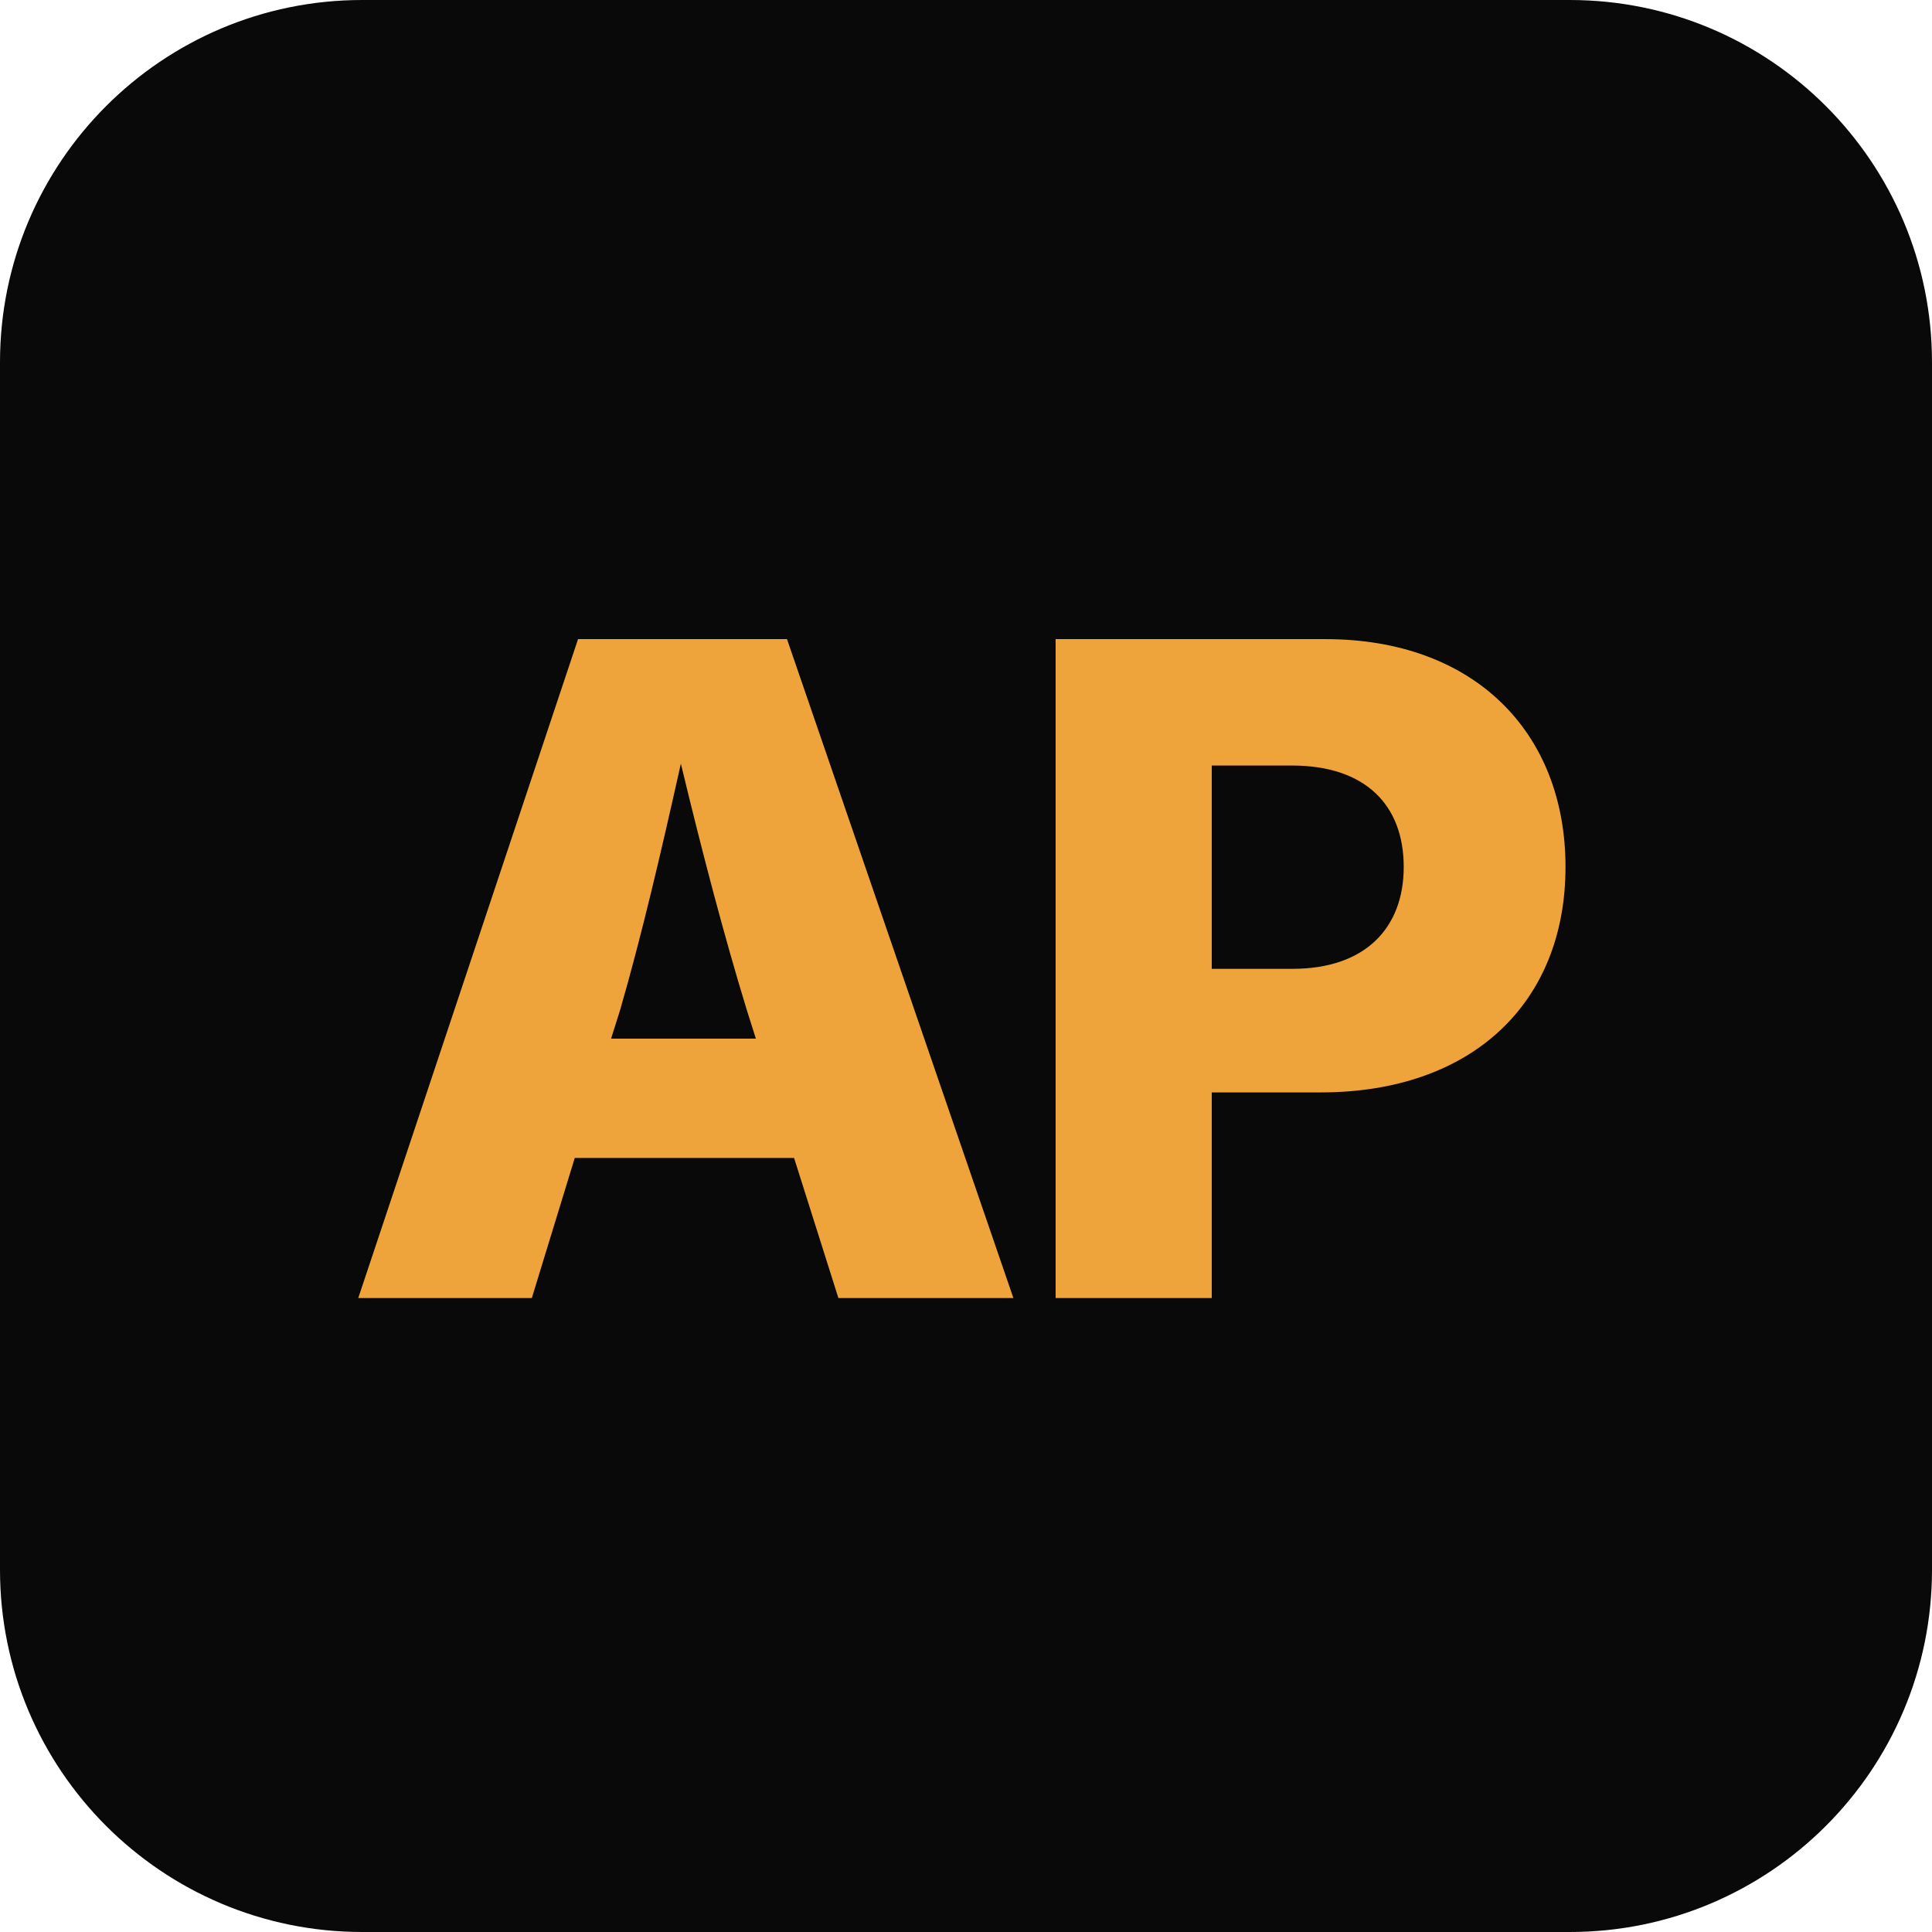
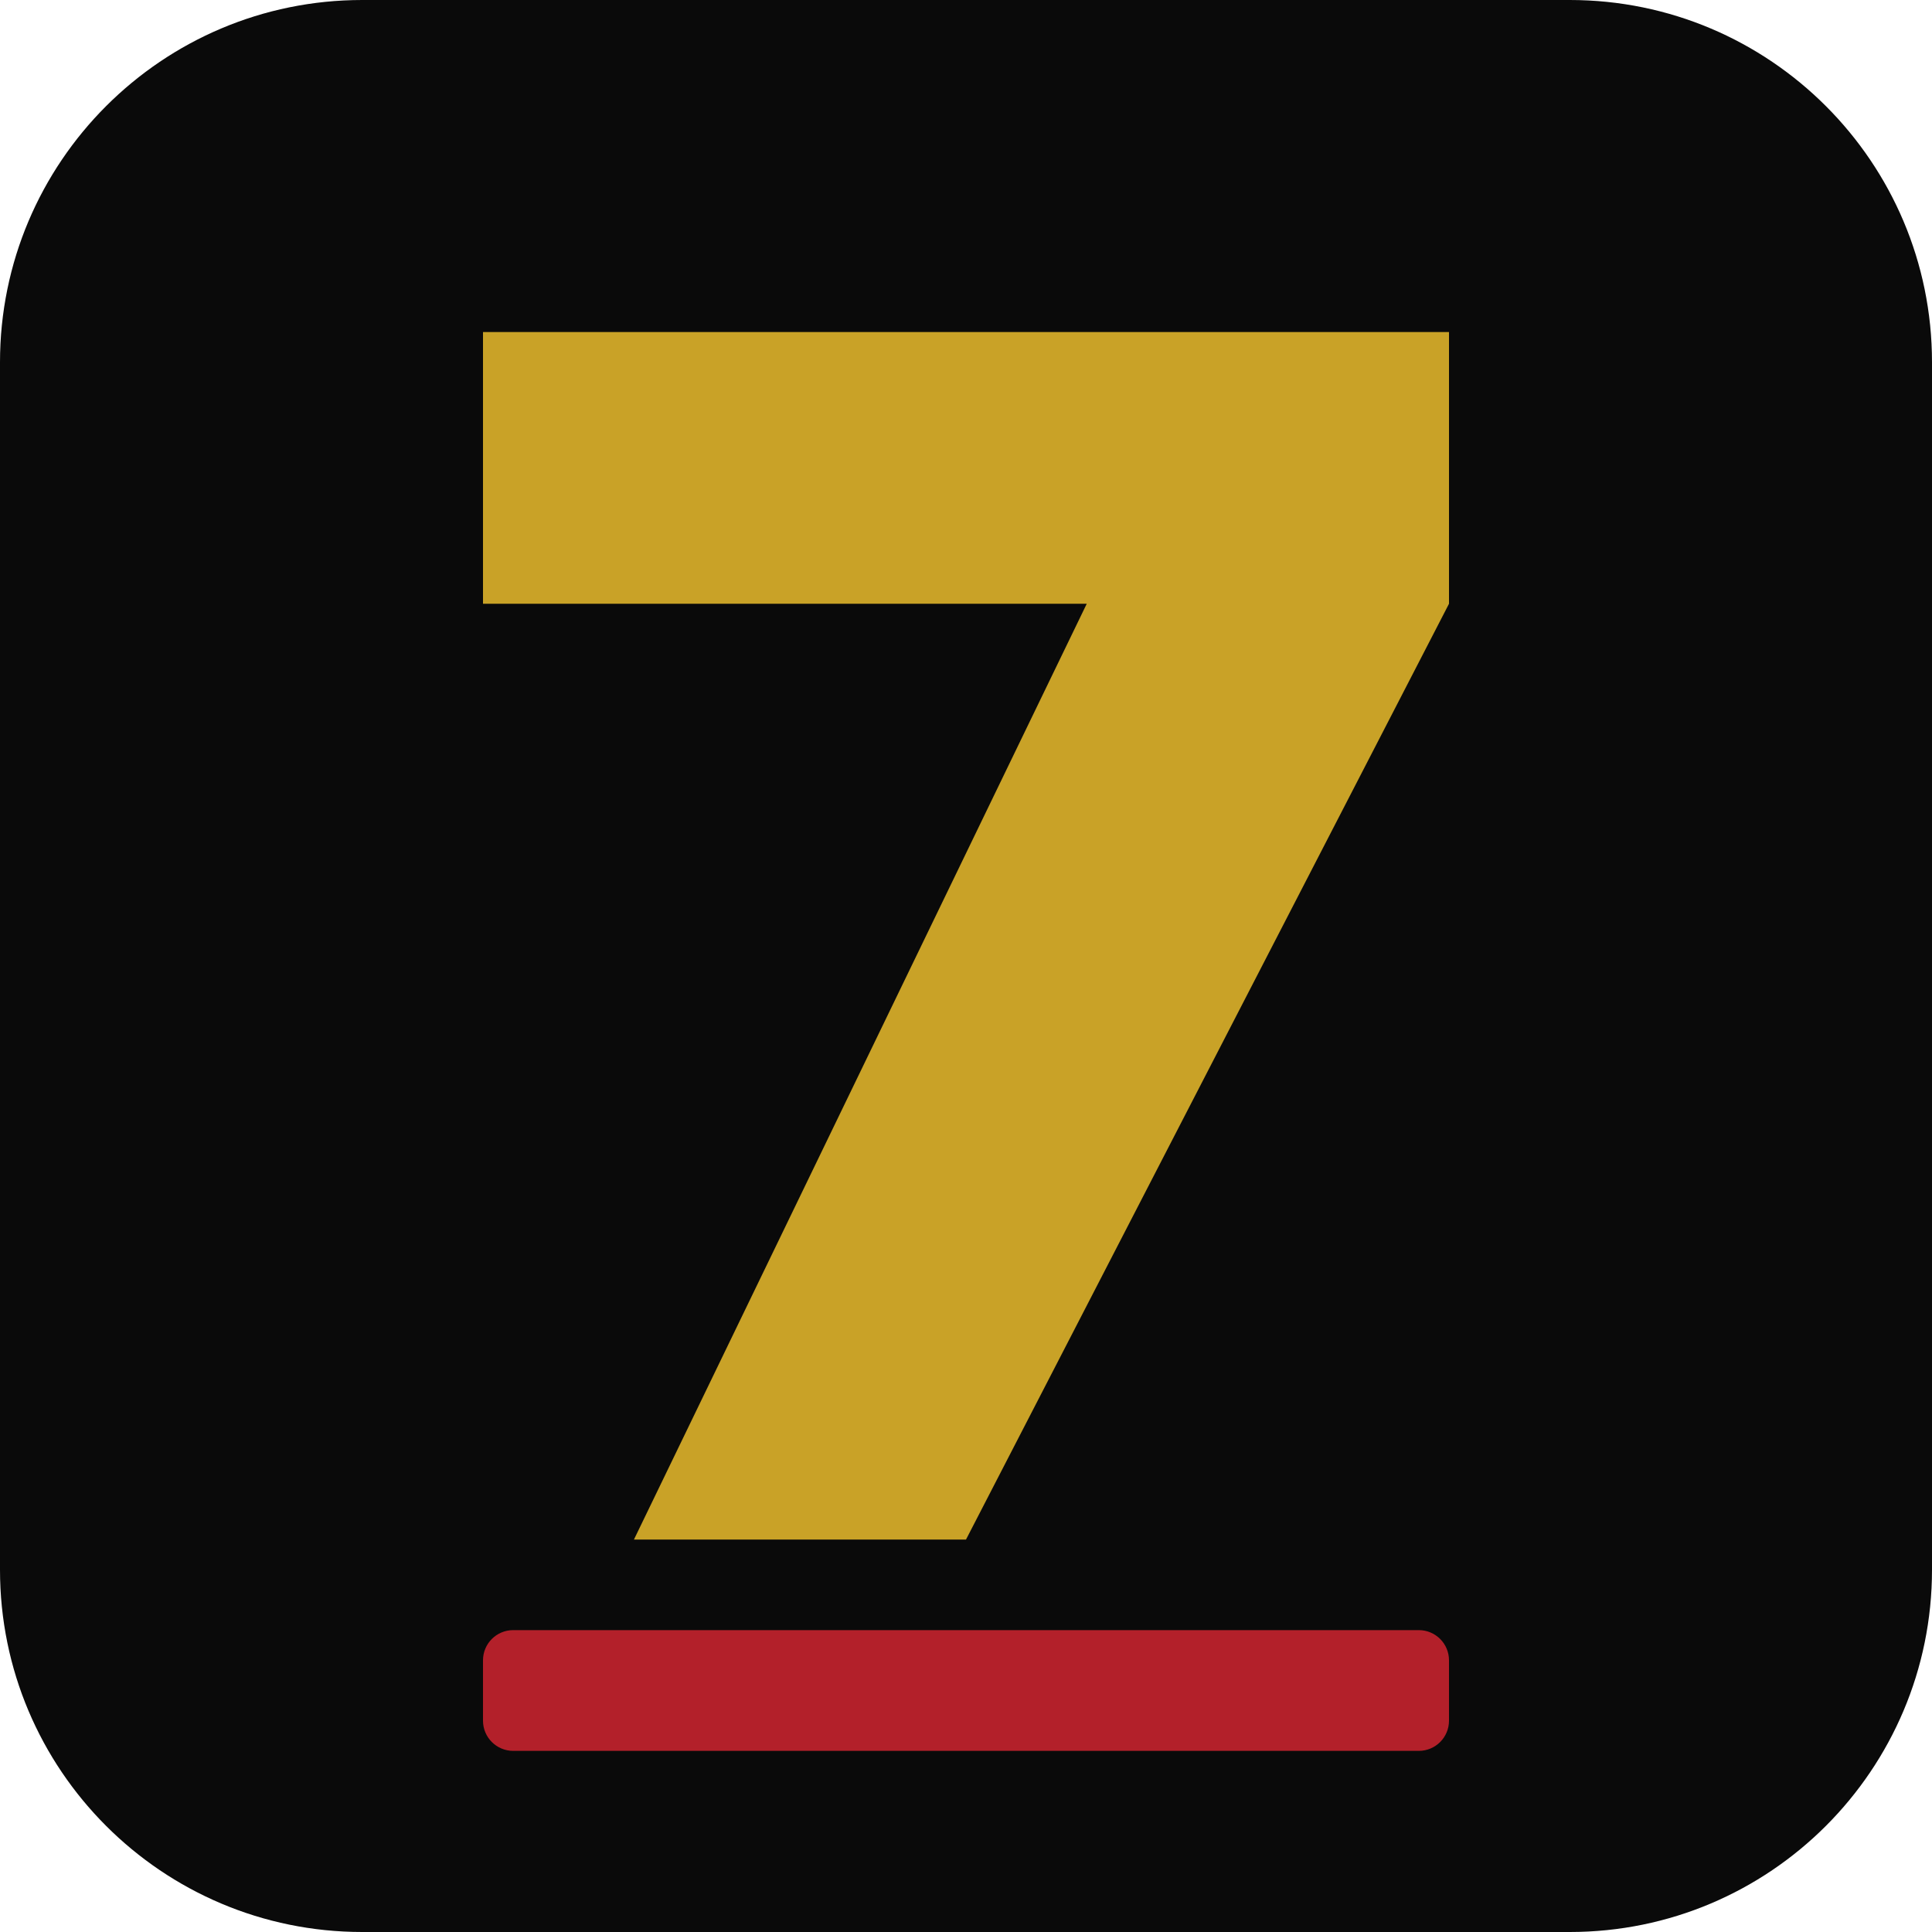
<svg xmlns="http://www.w3.org/2000/svg" viewBox="0 0 64 64">
-   <rect width="64" height="64" rx="12" fill="#090909" />
-   <text x="32" y="43" text-anchor="middle" font-family="Inter,Arial,Helvetica,sans-serif" font-size="30" font-weight="800" fill="#EEA43B" letter-spacing="-1">AP</text>
+   <rect width="64" height="64" rx="12" fill="#0A0A0A" />
+   <polygon points="16,11 48,11 48,20 32,51 21,51 36,20 16,20" fill="#C9A227" />
+   <rect x="16" y="54" width="32" height="4" rx="1" fill="#B3202A" />
</svg>
